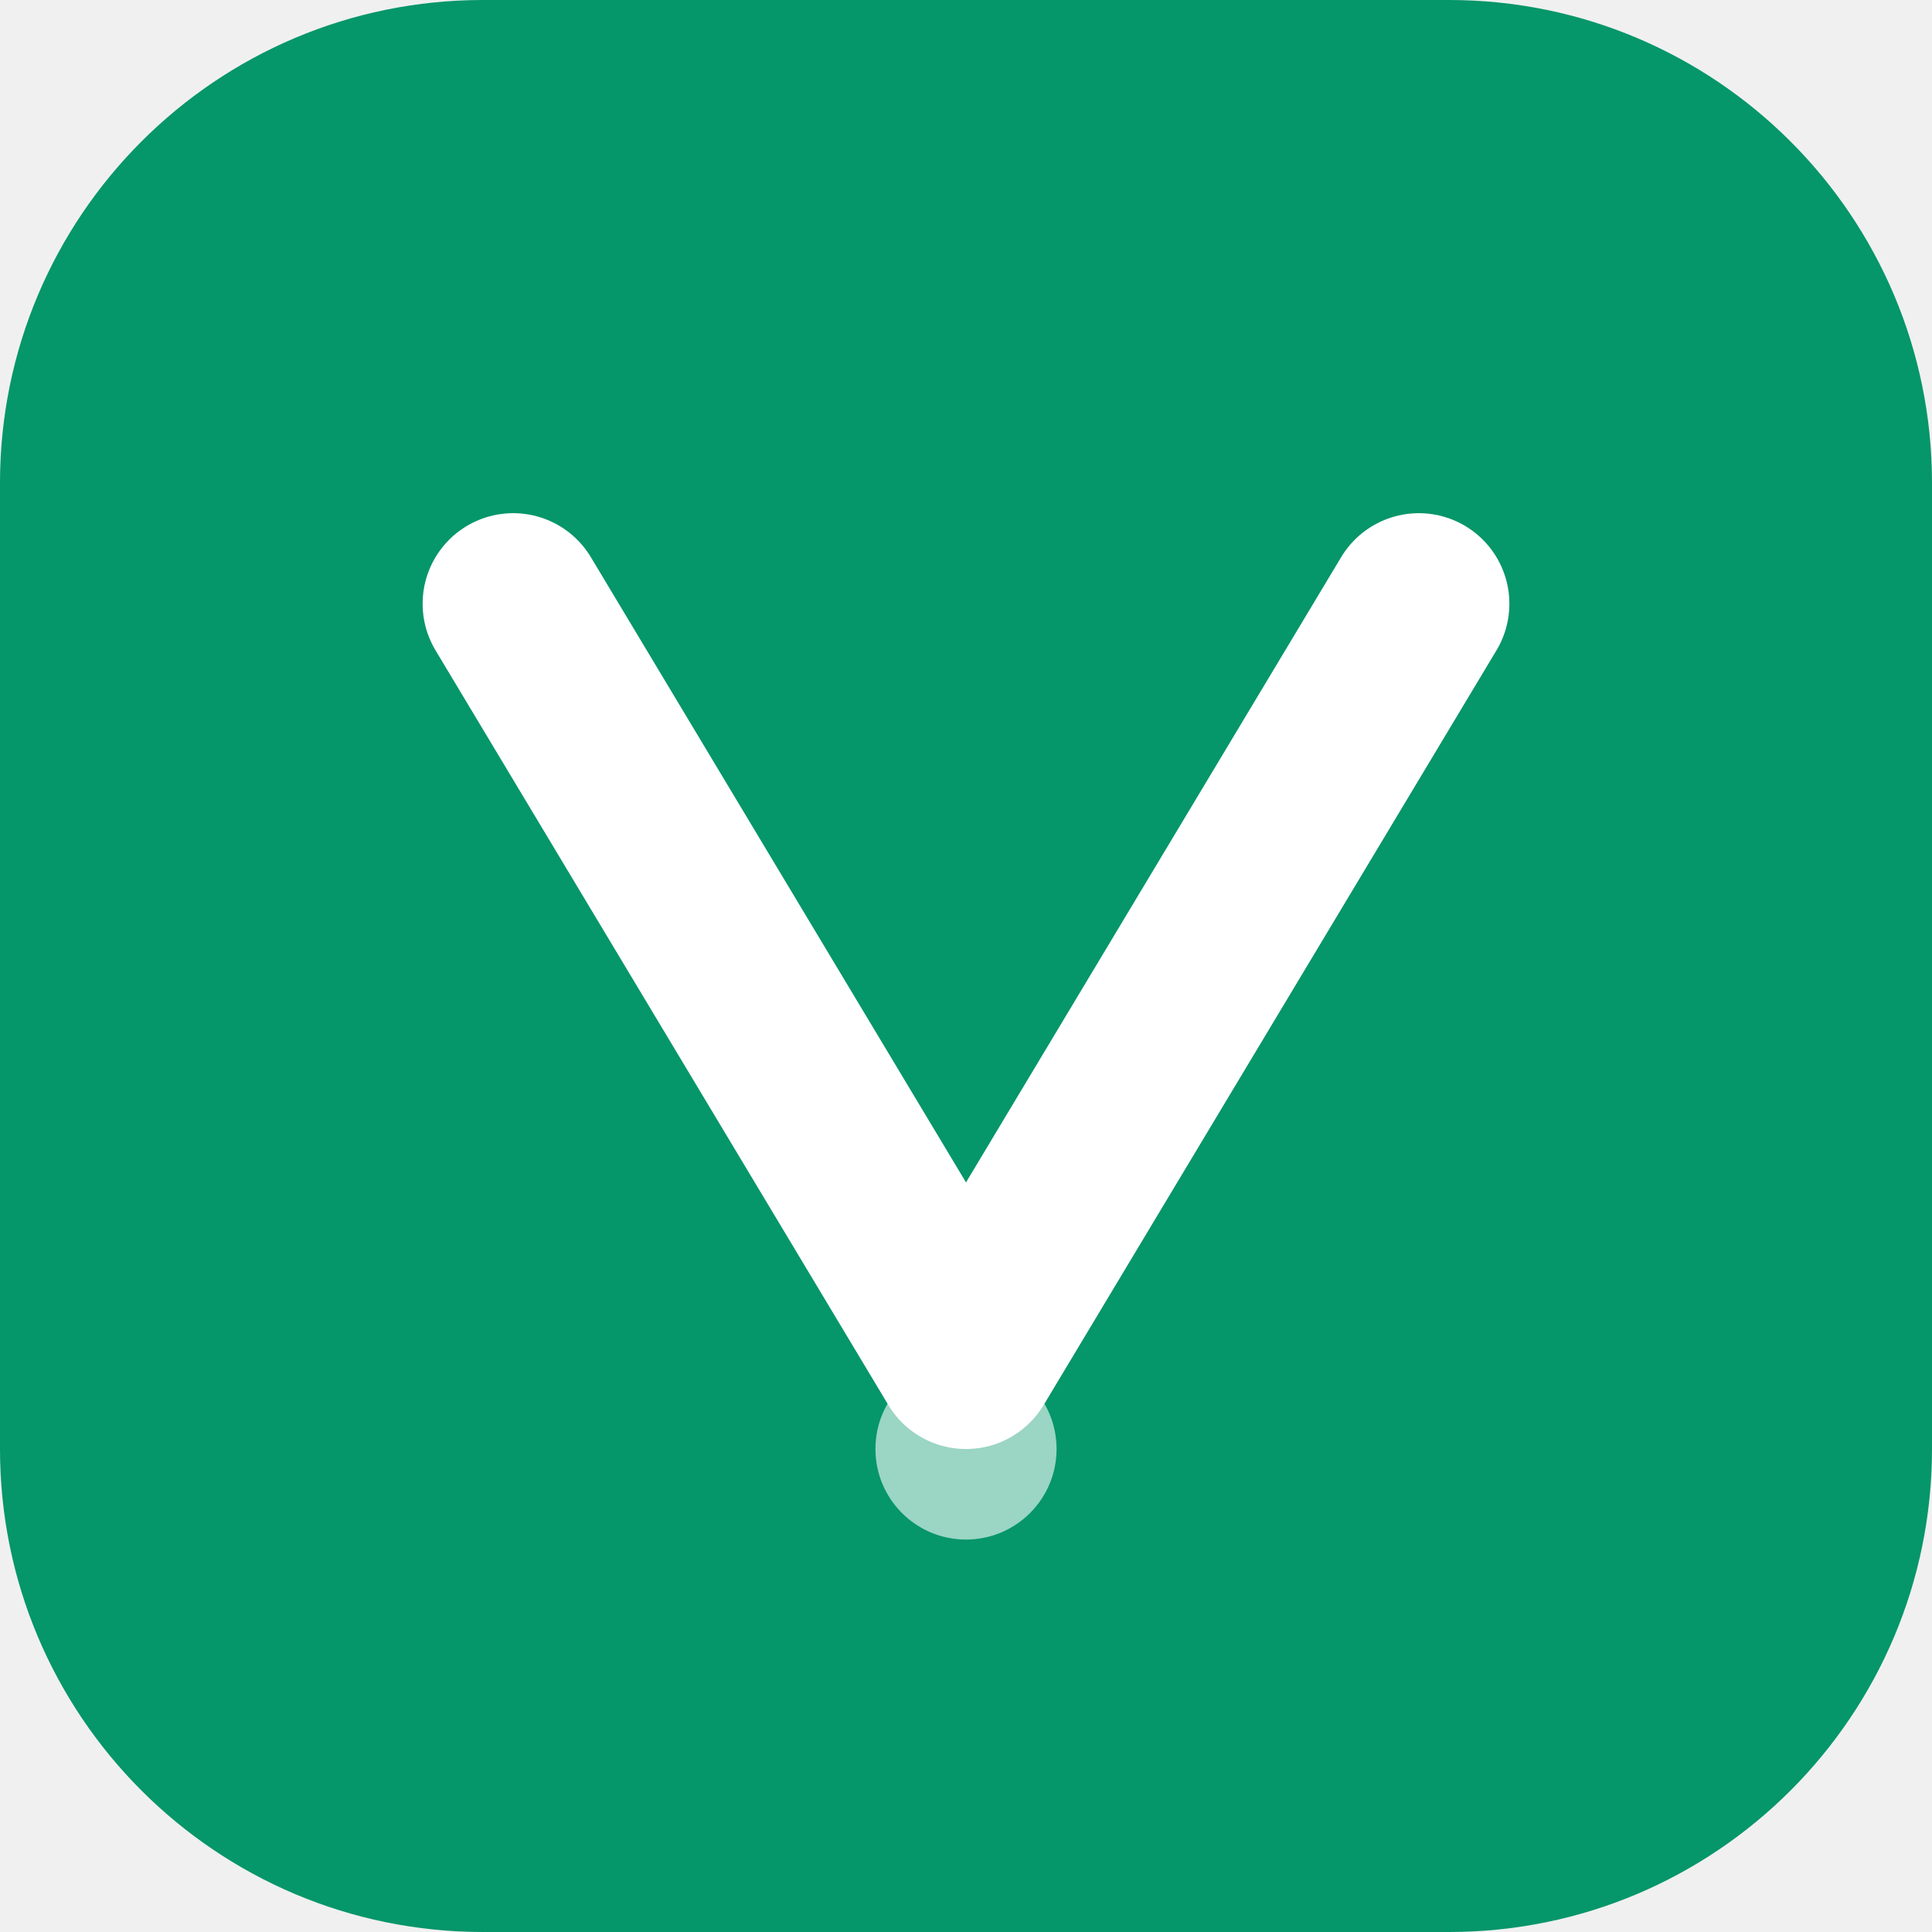
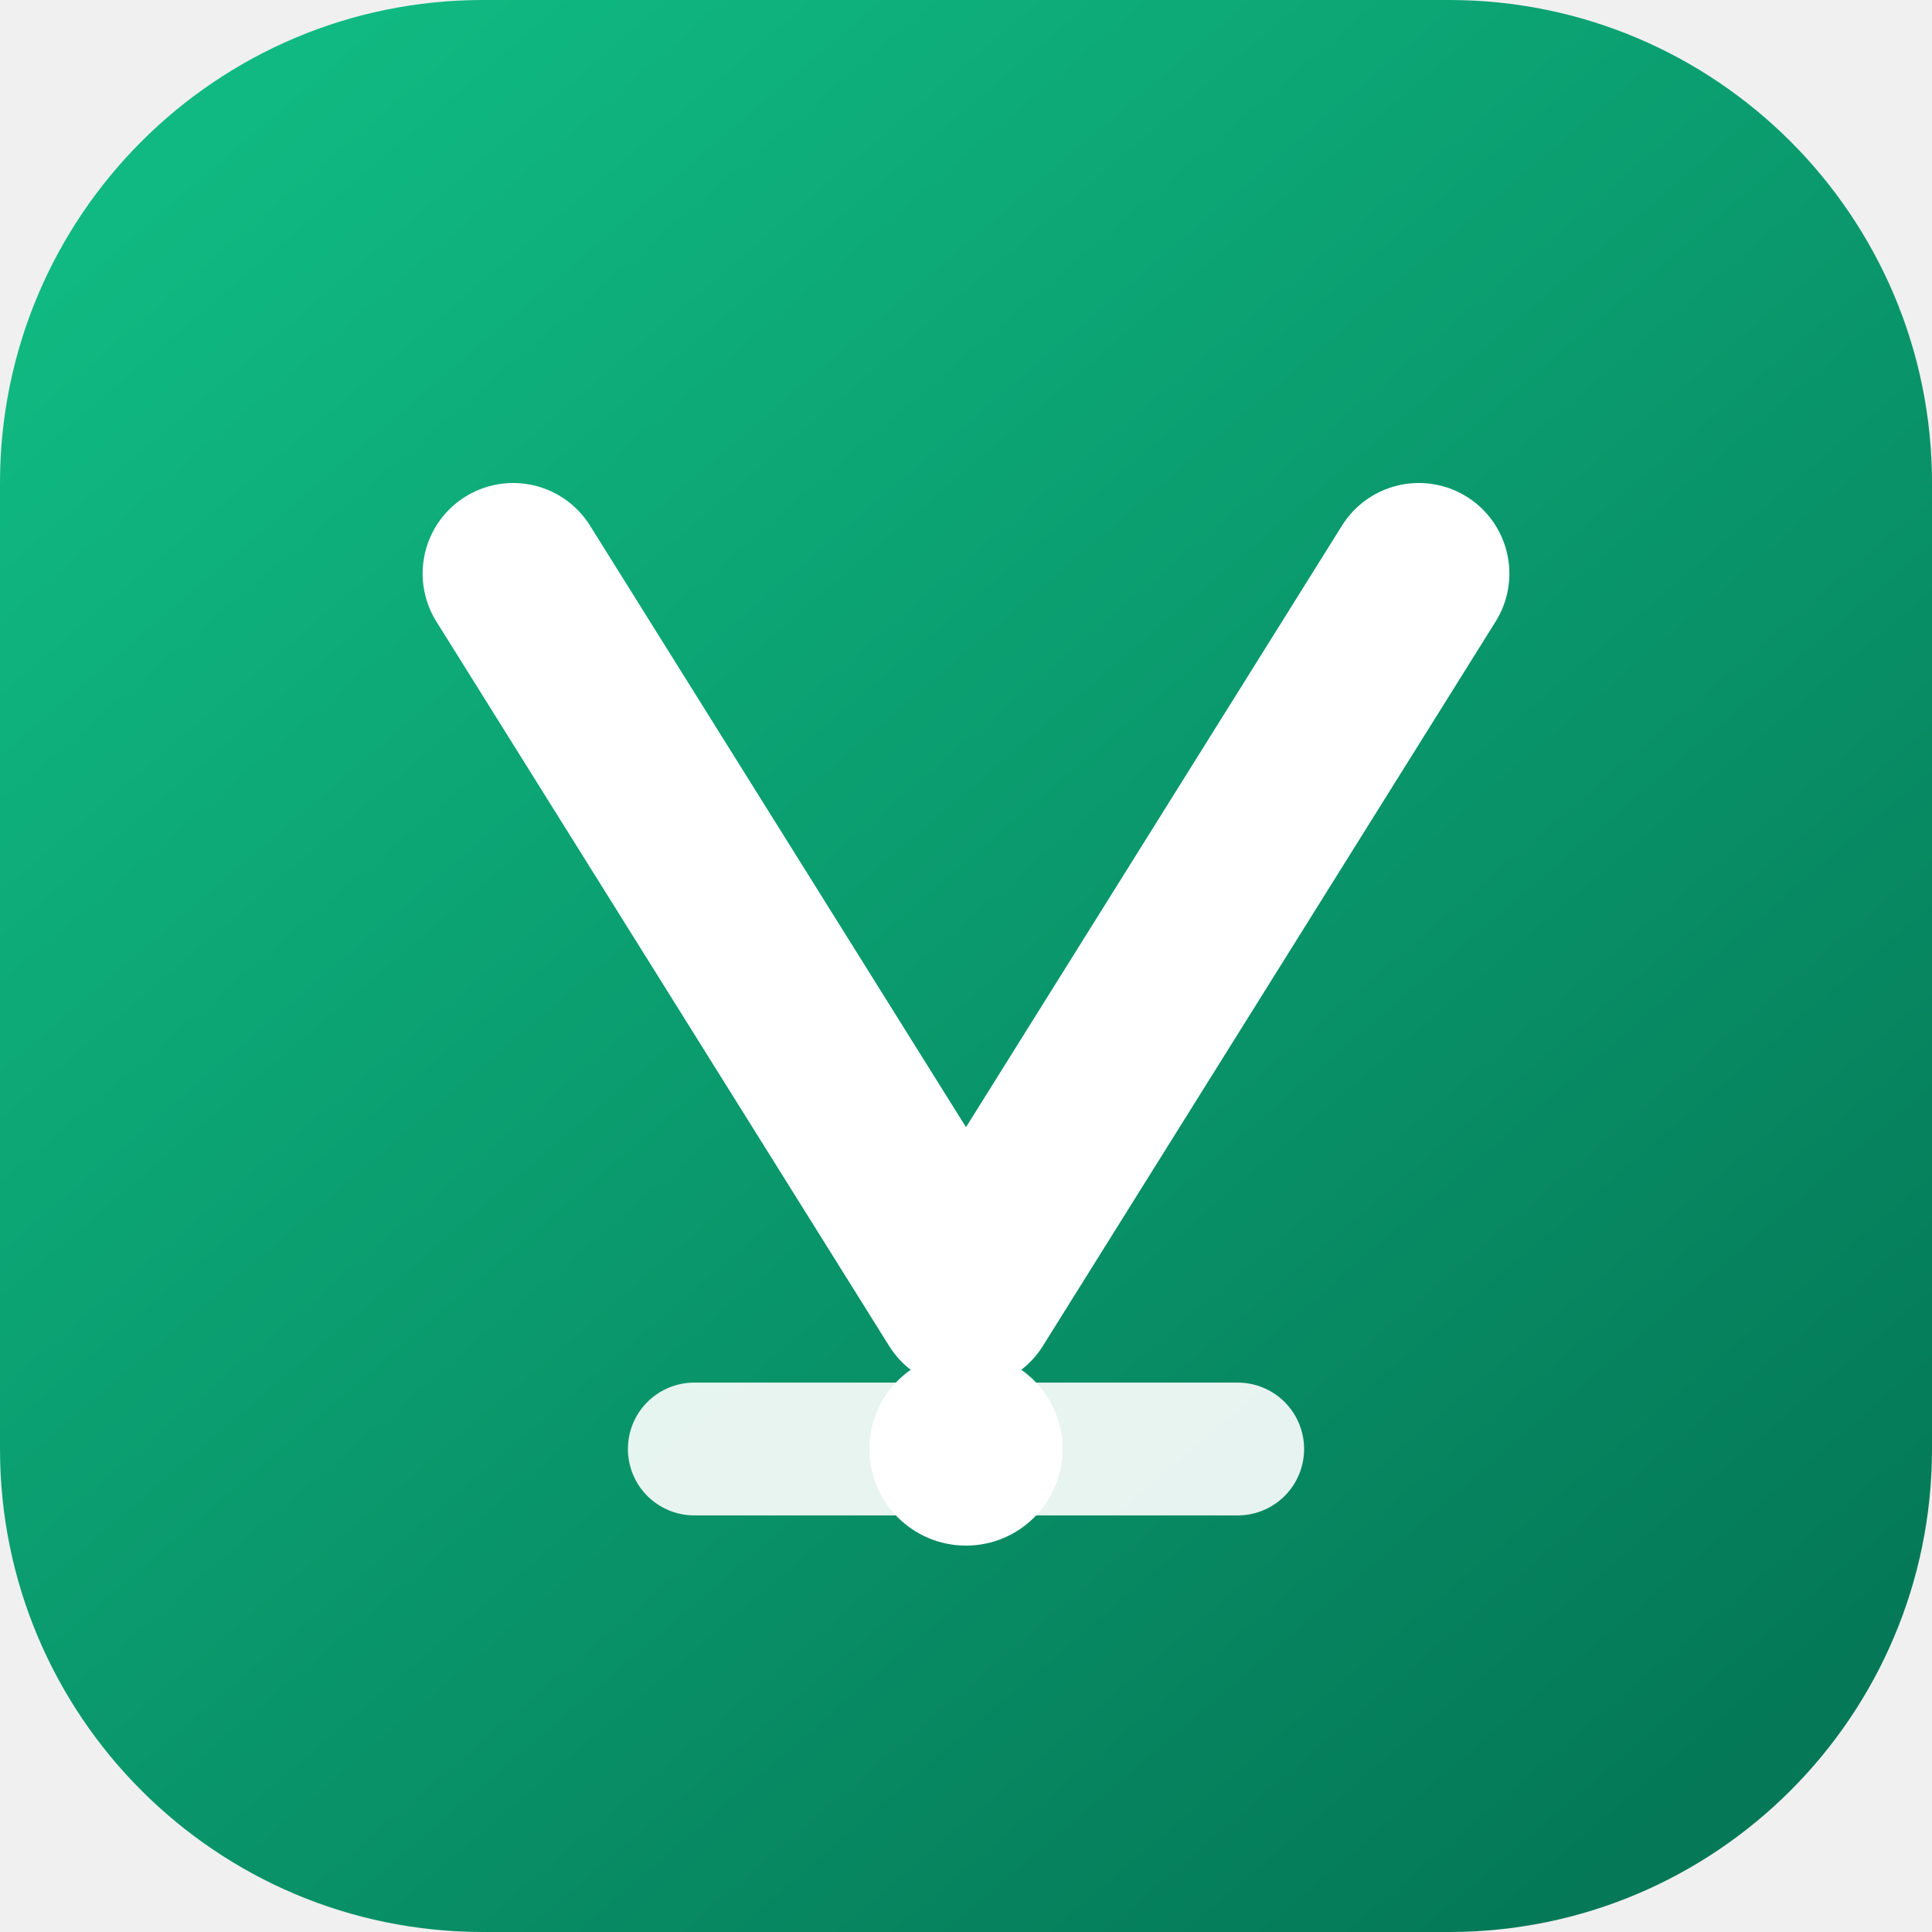
- <svg xmlns="http://www.w3.org/2000/svg" viewBox="0 0 32 32" fill="none">
-   <rect width="32" height="32" rx="8" fill="#059669" />
-   <path d="M8.5 10L16 22.5L23.5 10" stroke="white" stroke-width="3" stroke-linecap="round" stroke-linejoin="round" />
-   <circle cx="16" cy="24" r="1.5" fill="white" opacity="0.6" />
+ <svg xmlns="http://www.w3.org/2000/svg" viewBox="0 0 32 32" fill="none" role="img" aria-label="VITARO">
+   <defs>
+     <linearGradient id="bg" x1="4" y1="2" x2="28" y2="30" gradientUnits="userSpaceOnUse">
+       <stop stop-color="#10B981" />
+       <stop offset="1" stop-color="#047857" />
+     </linearGradient>
+   </defs>
+   <rect width="32" height="32" rx="8" fill="url(#bg)" />
+   <path d="M8.5 9.5L16 21.5L23.5 9.5" stroke="#FFFFFF" stroke-width="3" stroke-linecap="round" stroke-linejoin="round" />
+   <path d="M11.5 24H20.5" stroke="#FFFFFF" stroke-width="2.2" stroke-linecap="round" opacity="0.9" />
+   <circle cx="16" cy="24" r="1.6" fill="#FFFFFF" />
</svg>
